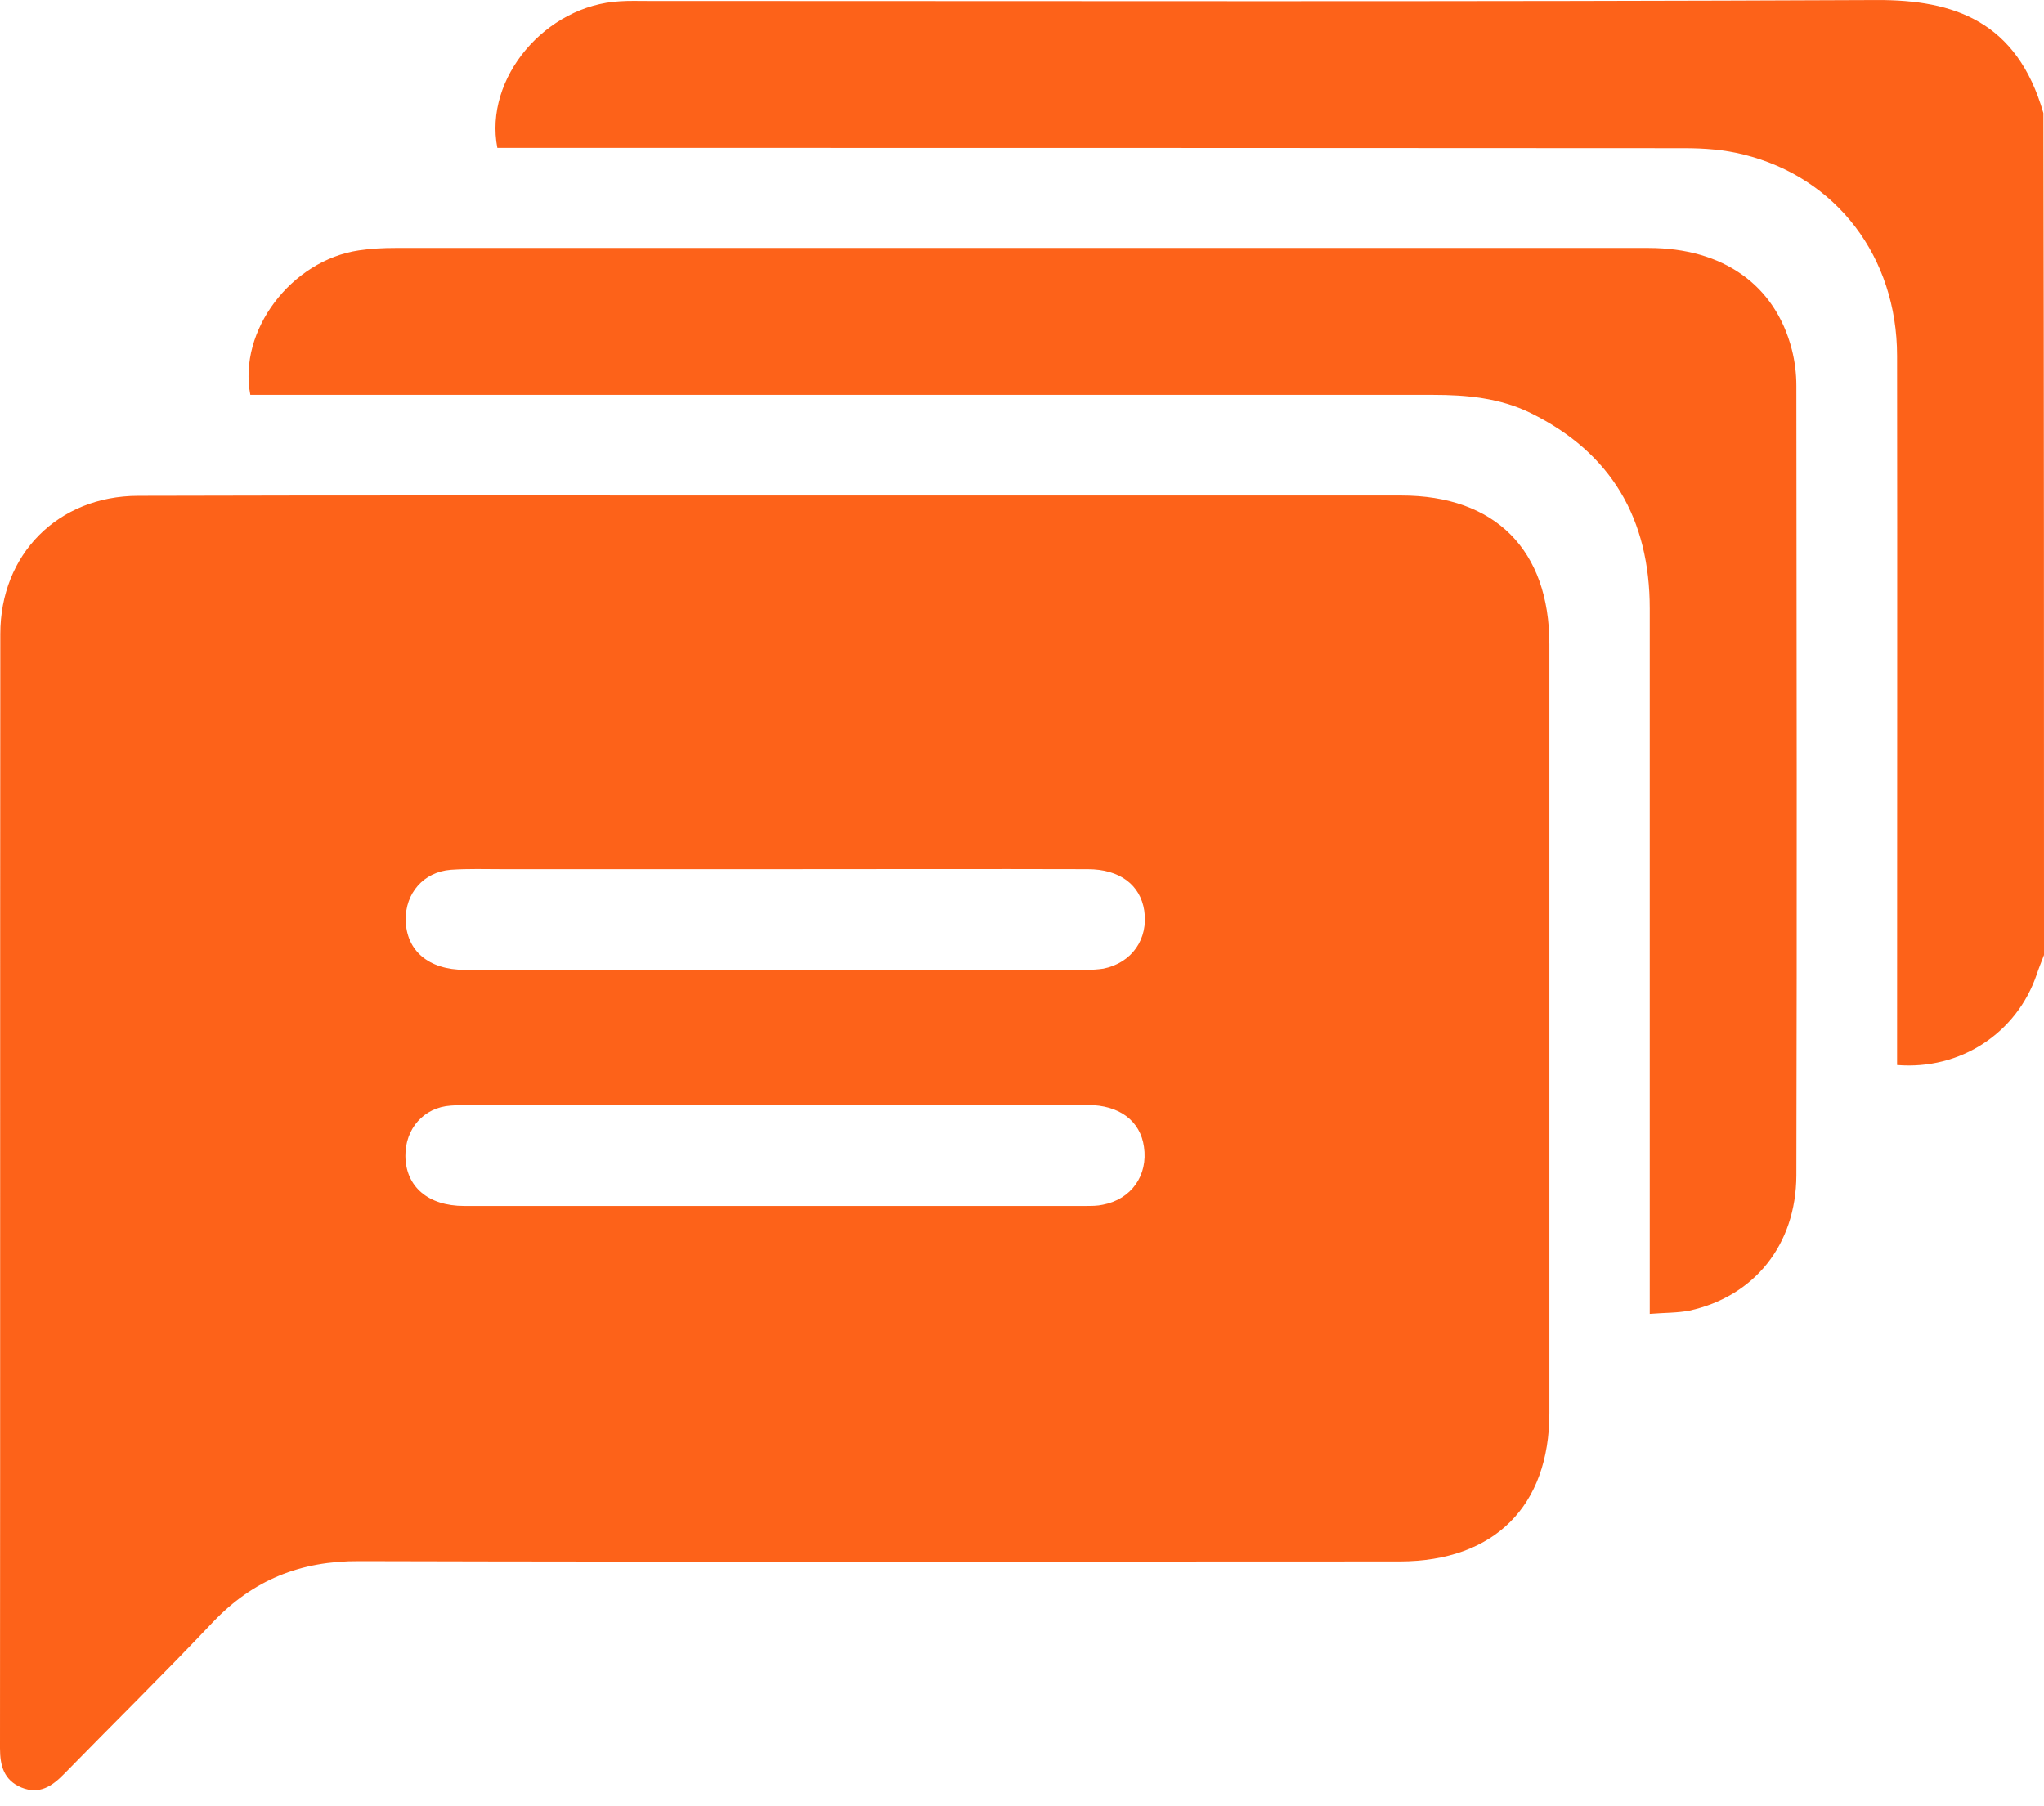
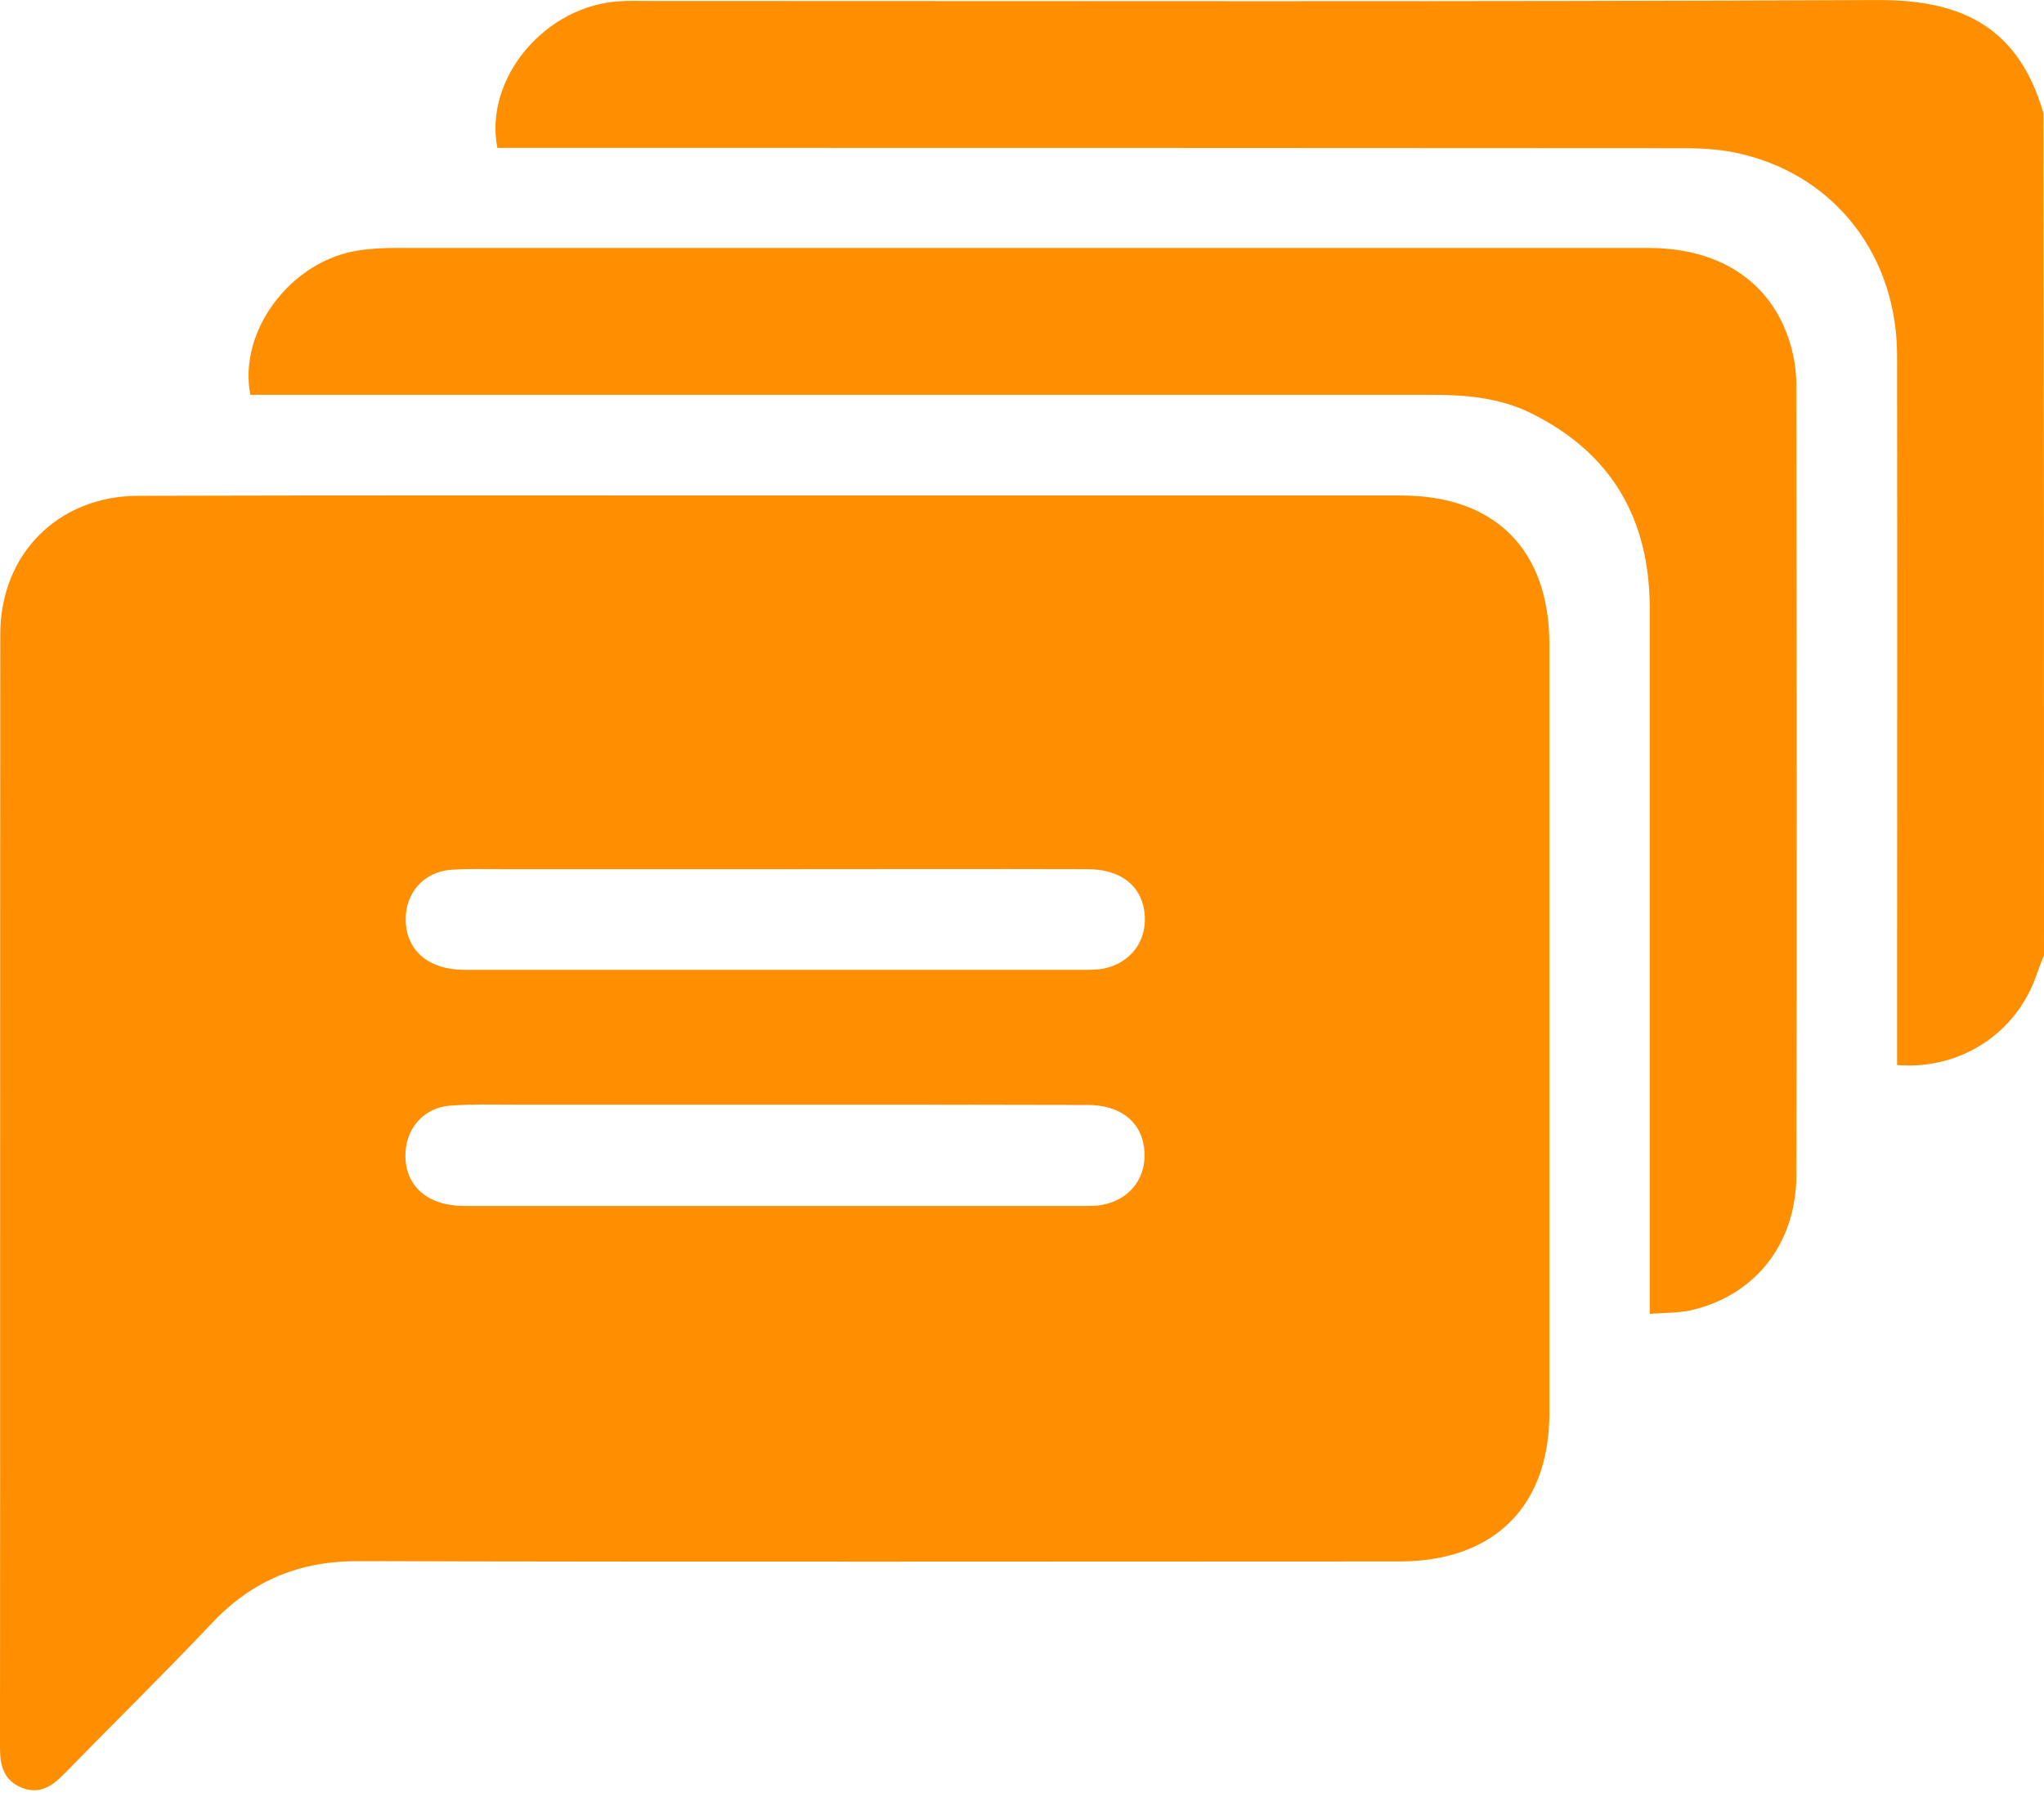
<svg xmlns="http://www.w3.org/2000/svg" width="60" height="53" viewBox="0 0 60 53" fill="none">
-   <path d="M60 28.035C59.929 28.222 59.849 28.417 59.787 28.603C59.202 30.325 57.551 31.416 55.687 31.265C55.687 31.052 55.687 30.831 55.687 30.618C55.687 23.891 55.696 17.164 55.687 10.446C55.687 7.544 53.912 5.211 51.179 4.536C50.62 4.394 50.026 4.35 49.44 4.35C38.045 4.341 26.66 4.341 15.265 4.341C15.043 4.341 14.821 4.341 14.599 4.341C14.2 2.291 16.019 0.152 18.202 0.037C18.468 0.019 18.735 0.028 18.992 0.028C31.026 0.028 43.059 0.055 55.093 0.001C57.356 -0.008 59.21 0.623 59.982 3.32C60 11.556 60 19.8 60 28.035Z" fill="#FD6219" />
-   <path d="M22.763 14.546C28.886 14.546 35.009 14.546 41.132 14.546C43.892 14.546 45.481 16.144 45.481 18.913C45.481 26.438 45.481 33.955 45.481 41.48C45.481 44.222 43.857 45.828 41.097 45.837C30.909 45.837 20.721 45.855 10.543 45.828C8.821 45.819 7.428 46.379 6.247 47.621C4.819 49.13 3.337 50.585 1.881 52.076C1.526 52.44 1.154 52.688 0.63 52.475C0.115 52.262 0 51.836 0 51.322C0.009 40.415 0 29.517 0.009 18.611C0.009 16.268 1.704 14.564 4.047 14.555C10.294 14.537 16.524 14.546 22.763 14.546ZM22.745 25.515C20.082 25.515 17.42 25.515 14.758 25.515C14.252 25.515 13.737 25.497 13.232 25.533C12.433 25.595 11.892 26.225 11.909 27.015C11.927 27.911 12.584 28.47 13.64 28.47C19.719 28.47 25.798 28.47 31.885 28.47C32.054 28.47 32.222 28.461 32.391 28.435C33.225 28.266 33.713 27.565 33.589 26.731C33.474 25.977 32.87 25.515 31.93 25.515C28.859 25.506 25.806 25.515 22.745 25.515ZM22.754 32.428C20.207 32.428 17.651 32.428 15.104 32.428C14.483 32.428 13.853 32.41 13.232 32.455C12.433 32.508 11.892 33.138 11.9 33.937C11.909 34.833 12.566 35.401 13.622 35.401C19.701 35.401 25.78 35.401 31.868 35.401C32.036 35.401 32.214 35.401 32.373 35.365C33.208 35.206 33.705 34.505 33.58 33.662C33.474 32.907 32.861 32.437 31.93 32.437C28.868 32.428 25.806 32.428 22.754 32.428Z" fill="#FD6219" />
-   <path d="M48.427 38.569C48.427 38.25 48.427 38.01 48.427 37.762C48.427 31.133 48.427 24.504 48.427 17.866C48.427 15.239 47.309 13.295 44.931 12.124C44.026 11.68 43.049 11.591 42.064 11.591C30.732 11.591 19.39 11.591 8.058 11.591C7.818 11.591 7.579 11.591 7.348 11.591C6.984 9.701 8.555 7.642 10.534 7.35C10.889 7.296 11.253 7.279 11.608 7.279C23.872 7.279 36.127 7.279 48.392 7.279C50.575 7.279 52.11 8.361 52.598 10.26C52.687 10.606 52.731 10.97 52.731 11.325C52.74 19.055 52.749 26.775 52.731 34.505C52.722 36.546 51.489 38.055 49.599 38.472C49.244 38.543 48.862 38.534 48.427 38.569Z" fill="#FD6219" />
+   <path d="M60 28.035C59.929 28.222 59.849 28.417 59.787 28.603C59.202 30.325 57.551 31.416 55.687 31.265C55.687 31.052 55.687 30.831 55.687 30.618C55.687 23.891 55.696 17.164 55.687 10.446C55.687 7.544 53.912 5.211 51.179 4.536C50.62 4.394 50.026 4.35 49.44 4.35C38.045 4.341 26.66 4.341 15.265 4.341C15.043 4.341 14.821 4.341 14.599 4.341C14.2 2.291 16.019 0.152 18.202 0.037C18.468 0.019 18.735 0.028 18.992 0.028C31.026 0.028 43.059 0.055 55.093 0.001C57.356 -0.008 59.21 0.623 59.982 3.32C60 11.556 60 19.8 60 28.035Z" fill="#FF8F01" />
+   <path d="M22.763 14.546C28.886 14.546 35.009 14.546 41.132 14.546C43.892 14.546 45.481 16.144 45.481 18.913C45.481 26.438 45.481 33.955 45.481 41.48C45.481 44.222 43.857 45.828 41.097 45.837C30.909 45.837 20.721 45.855 10.543 45.828C8.821 45.819 7.428 46.379 6.247 47.621C4.819 49.13 3.337 50.585 1.881 52.076C1.526 52.44 1.154 52.688 0.63 52.475C0.115 52.262 0 51.836 0 51.322C0.009 40.415 0 29.517 0.009 18.611C0.009 16.268 1.704 14.564 4.047 14.555C10.294 14.537 16.524 14.546 22.763 14.546ZM22.745 25.515C20.082 25.515 17.42 25.515 14.758 25.515C14.252 25.515 13.737 25.497 13.232 25.533C12.433 25.595 11.892 26.225 11.909 27.015C11.927 27.911 12.584 28.47 13.64 28.47C19.719 28.47 25.798 28.47 31.885 28.47C32.054 28.47 32.222 28.461 32.391 28.435C33.225 28.266 33.713 27.565 33.589 26.731C33.474 25.977 32.87 25.515 31.93 25.515C28.859 25.506 25.806 25.515 22.745 25.515ZM22.754 32.428C20.207 32.428 17.651 32.428 15.104 32.428C14.483 32.428 13.853 32.41 13.232 32.455C12.433 32.508 11.892 33.138 11.9 33.937C11.909 34.833 12.566 35.401 13.622 35.401C19.701 35.401 25.78 35.401 31.868 35.401C32.036 35.401 32.214 35.401 32.373 35.365C33.208 35.206 33.705 34.505 33.58 33.662C33.474 32.907 32.861 32.437 31.93 32.437C28.868 32.428 25.806 32.428 22.754 32.428Z" fill="#FF8F01" />
+   <path d="M48.427 38.569C48.427 38.25 48.427 38.01 48.427 37.762C48.427 31.133 48.427 24.504 48.427 17.866C48.427 15.239 47.309 13.295 44.931 12.124C44.026 11.68 43.049 11.591 42.064 11.591C30.732 11.591 19.39 11.591 8.058 11.591C7.818 11.591 7.579 11.591 7.348 11.591C6.984 9.701 8.555 7.642 10.534 7.35C10.889 7.296 11.253 7.279 11.608 7.279C23.872 7.279 36.127 7.279 48.392 7.279C50.575 7.279 52.11 8.361 52.598 10.26C52.687 10.606 52.731 10.97 52.731 11.325C52.74 19.055 52.749 26.775 52.731 34.505C52.722 36.546 51.489 38.055 49.599 38.472C49.244 38.543 48.862 38.534 48.427 38.569Z" fill="#FF8F01" />
</svg>
